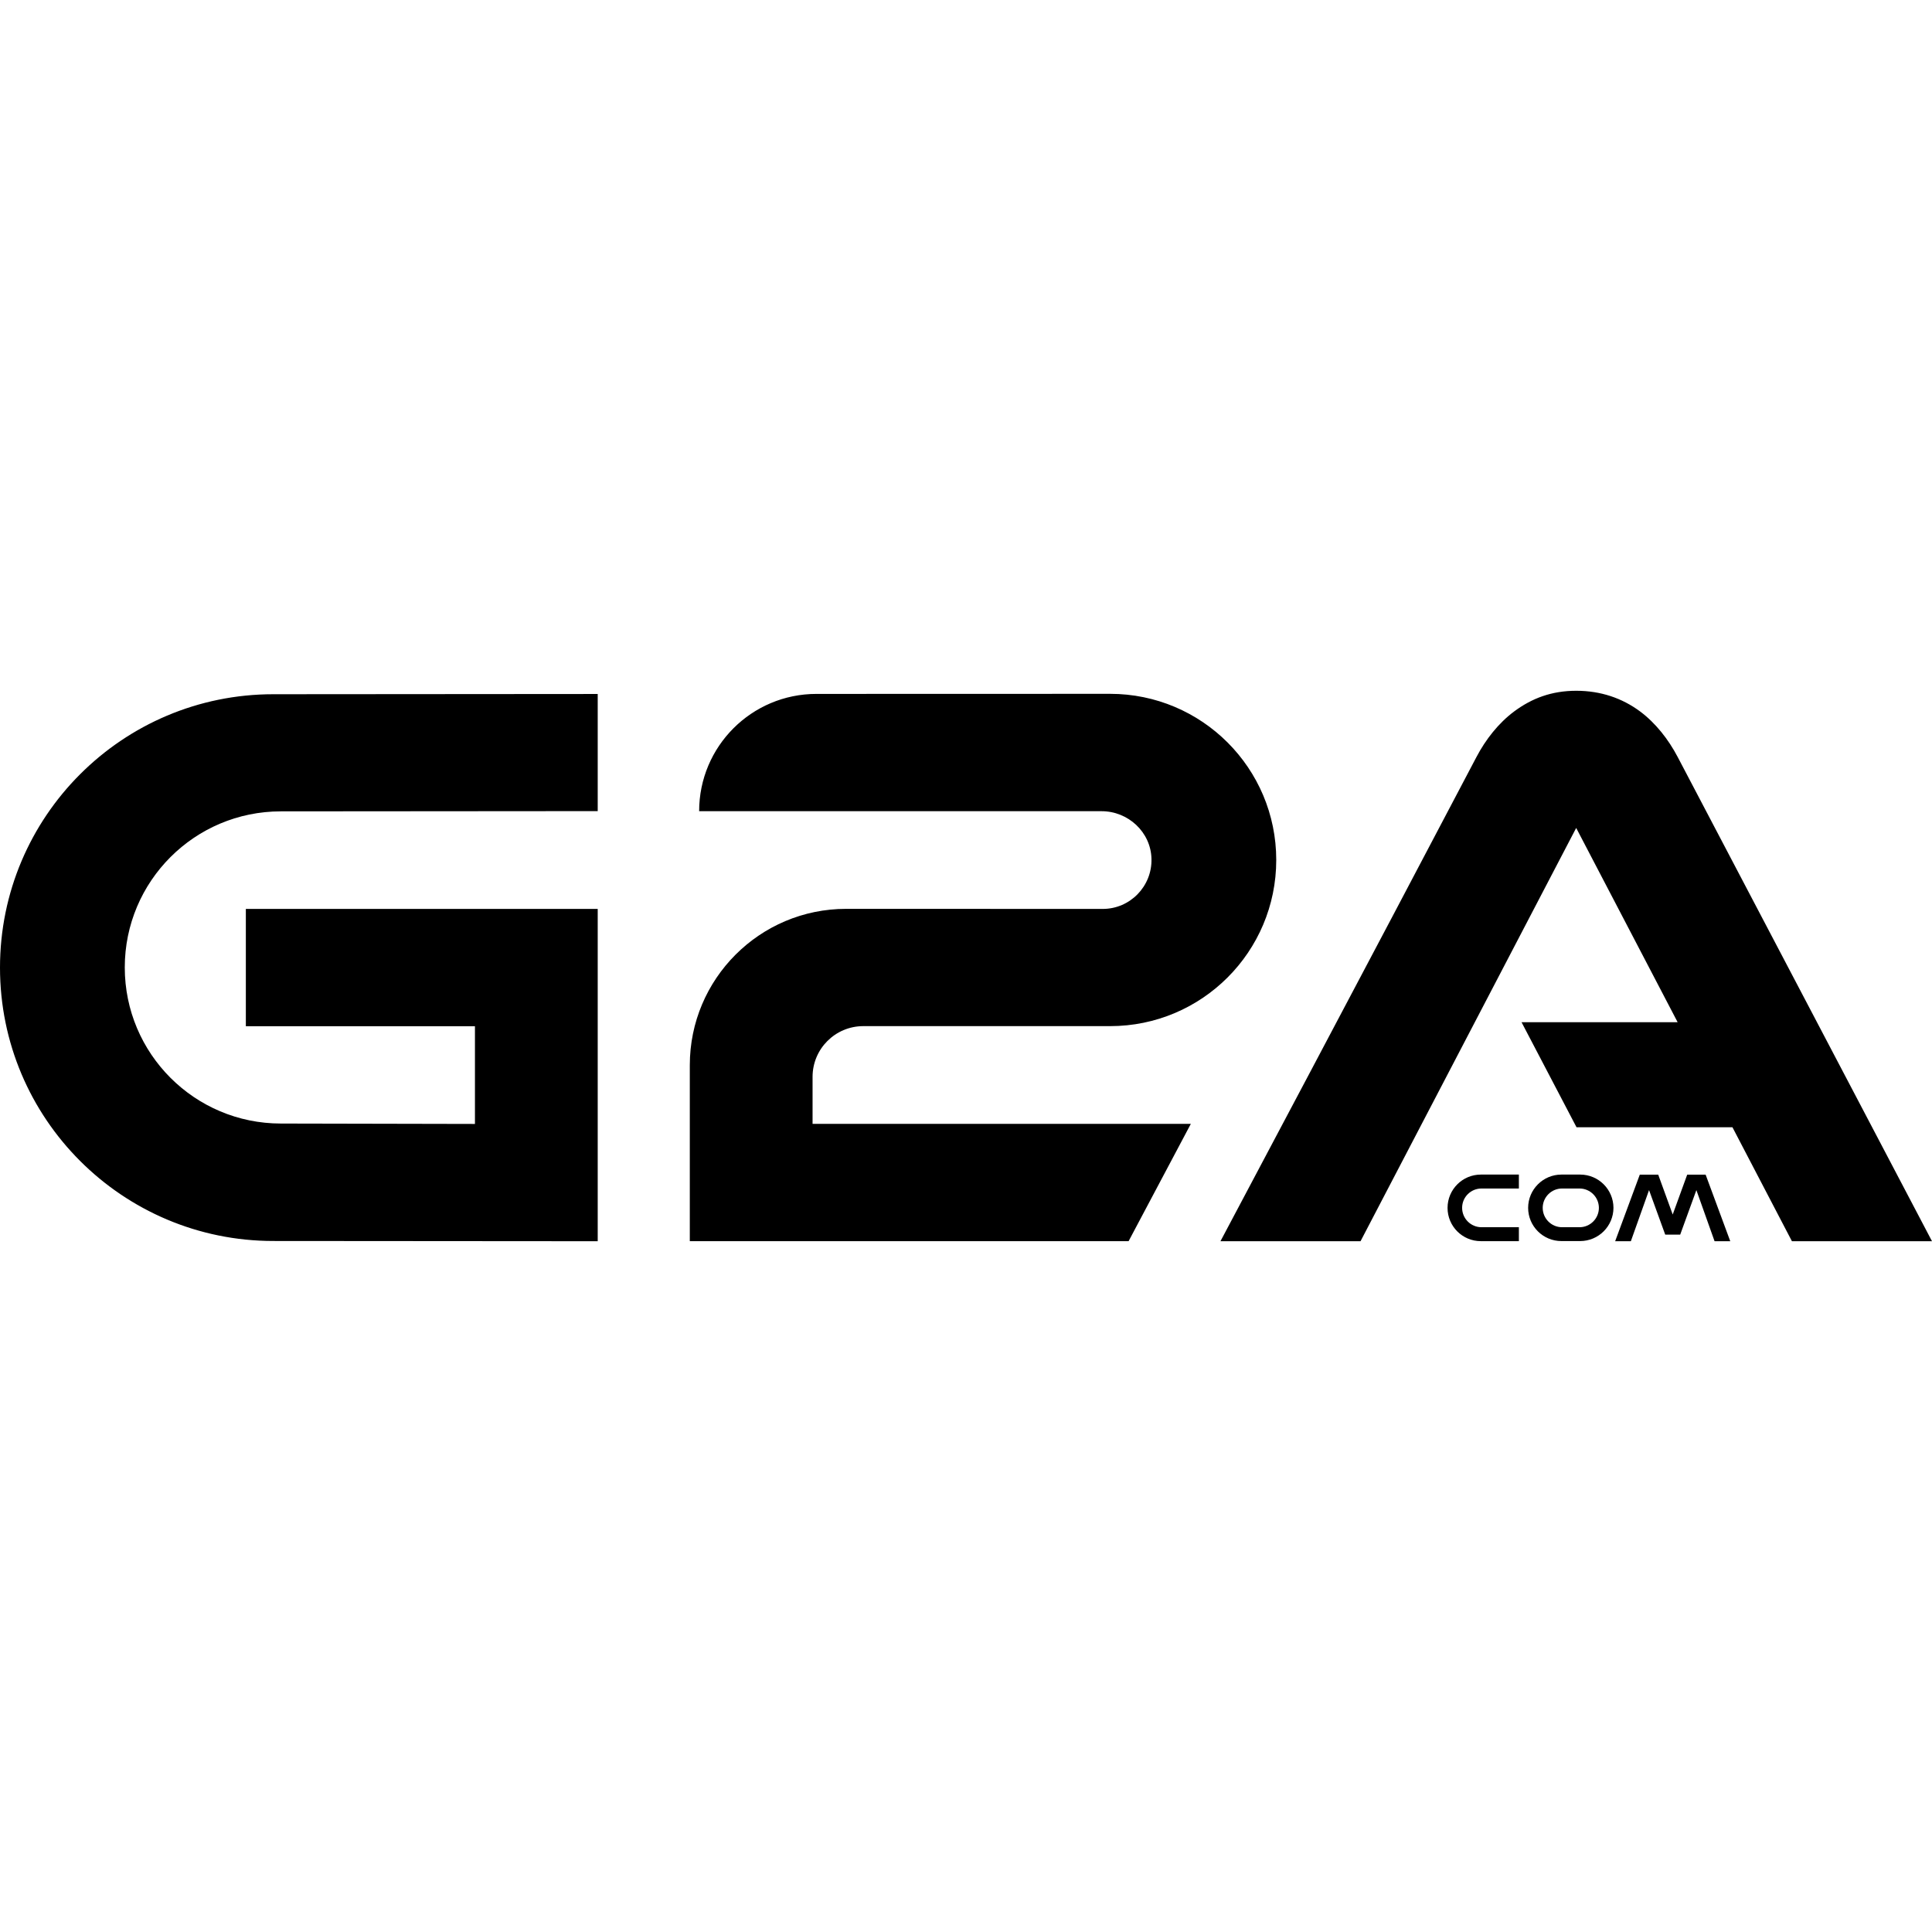
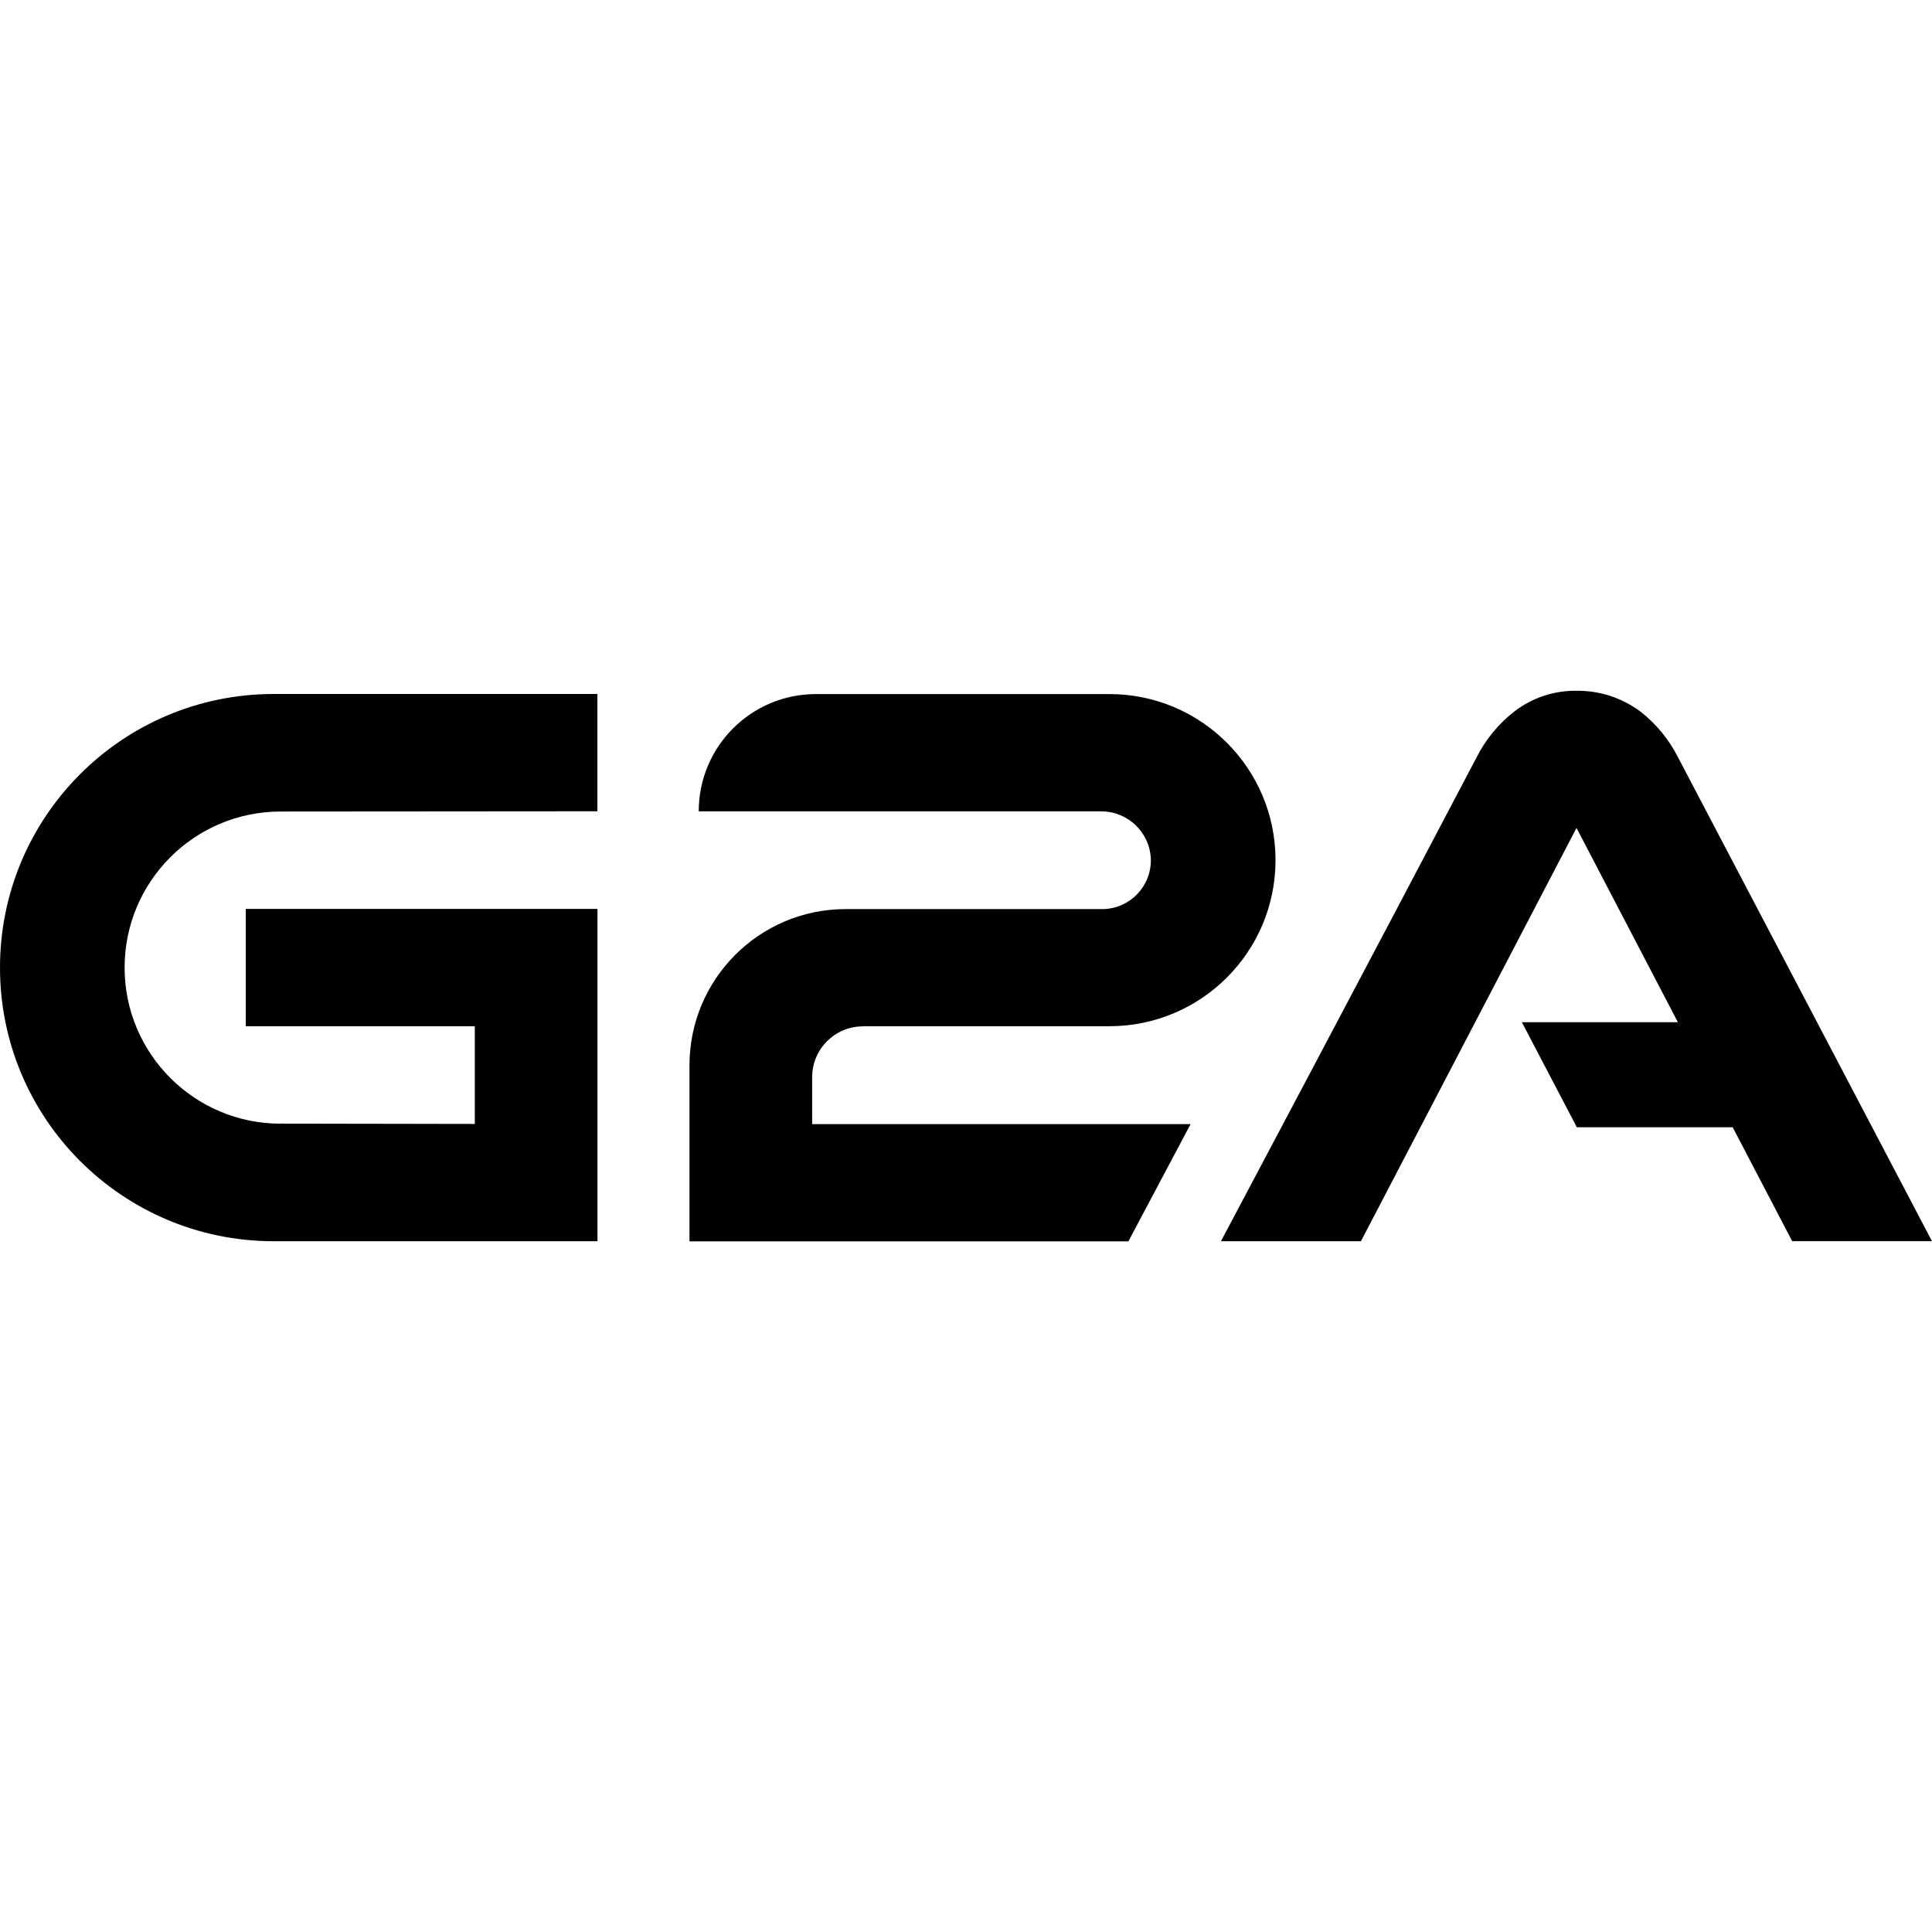
<svg xmlns="http://www.w3.org/2000/svg" role="img" viewBox="0 0 24 24" fill="currentColor">
-   <path d="M20.841 9.404c-.115-.219-.273-.421-.467-.566-.222-.165-.489-.257-.793-.257-.304 0-.55.092-.772.257-.194.145-.353.347-.468.566-1.274 2.426-3.18 6.015-3.18 6.015h1.74l2.679-5.134 1.26 2.413H18.901l.683 1.305h1.937l.739 1.416H24s-1.885-3.59-3.159-6.015m.118 5.188l-.18.495-.18-.495H20.37l-.306.827h.195l.226-.635.201.553h.186l.201-.553.226.635h.195l-.306-.827zm-2.977.413c0 .228.185.413.413.413h.473v-.173h-.464a.241.241 0 0 1-.241-.241c0-.133.108-.24.241-.24h.464v-.173h-.473a.414.414 0 0 0-.413.413m1.64.241h-.218a.241.241 0 0 1-.24-.241.241.241 0 0 1 .24-.24h.218a.241.241 0 0 1 .24.24.241.241 0 0 1-.24.241m.008-.654h-.234a.414.414 0 0 0-.413.413c0 .228.185.413.413.413h.234a.414.414 0 0 0 .413-.413.414.414 0 0 0-.413-.413m-16.141-.634c-1.071 0-1.939-.868-1.939-1.939 0-1.071.868-1.939 1.939-1.939l3.936-.003V8.621l-4.029.003C1.521 8.623 0 10.144 0 12.02c0 1.876 1.521 3.396 3.396 3.396l4.029.003v-4.128H3.054v1.457h2.846v1.214zm7.022-2.667c-1.073 0-1.942.87-1.942 1.942v2.186h5.451l.773-1.457h-4.699v-.584c0-.348.282-.63.63-.63h3.066c1.14 0 2.064-.924 2.064-2.064 0-1.14-.924-2.064-2.064-2.064l-3.648.001c-.805 0-1.457.652-1.457 1.457l4.999-0c.331 0 .612.26.62.591.009.342-.266.623-.605.623Z" />
+   <path d="M24 15.419s-1.884-3.59-3.157-6.015a1.68 1.68 0 0 0-.467-.566 1.302 1.302 0 0 0-.793-.257 1.239 1.239 0 0 0-.771.257 1.68 1.68 0 0 0-.467.566c-1.273 2.426-3.178 6.015-3.178 6.015l1.739 0 2.678-5.134 1.259 2.413h-1.938l.683 1.305h1.936l.739 1.415H24zM3.487 13.959c-1.071 0-1.939-.868-1.939-1.939s.868-1.939 1.939-1.939l3.934-.003V8.621H3.395C1.517 8.624-.002 10.147 0 12.024c.002 1.874 1.521 3.392 3.395 3.395h4.027v-4.128H3.053v1.457l2.845-0v1.214l-2.41-.004zm7.231-1.211 3.064-0c1.139 0 2.063-.924 2.063-2.063s-.924-2.063-2.063-2.063h-3.646c-.804-0-1.456.651-1.456 1.456v.001l4.996-0a.616.616 0 0 1 .62.591.606.606 0 0 1-.589.623l-.016 0h-3.185c-1.073 0-1.942.87-1.941 1.943v2.185h5.452l.773-1.457h-4.701v-.584a.63.63 0 0 1 .63-.63z" />
</svg>
